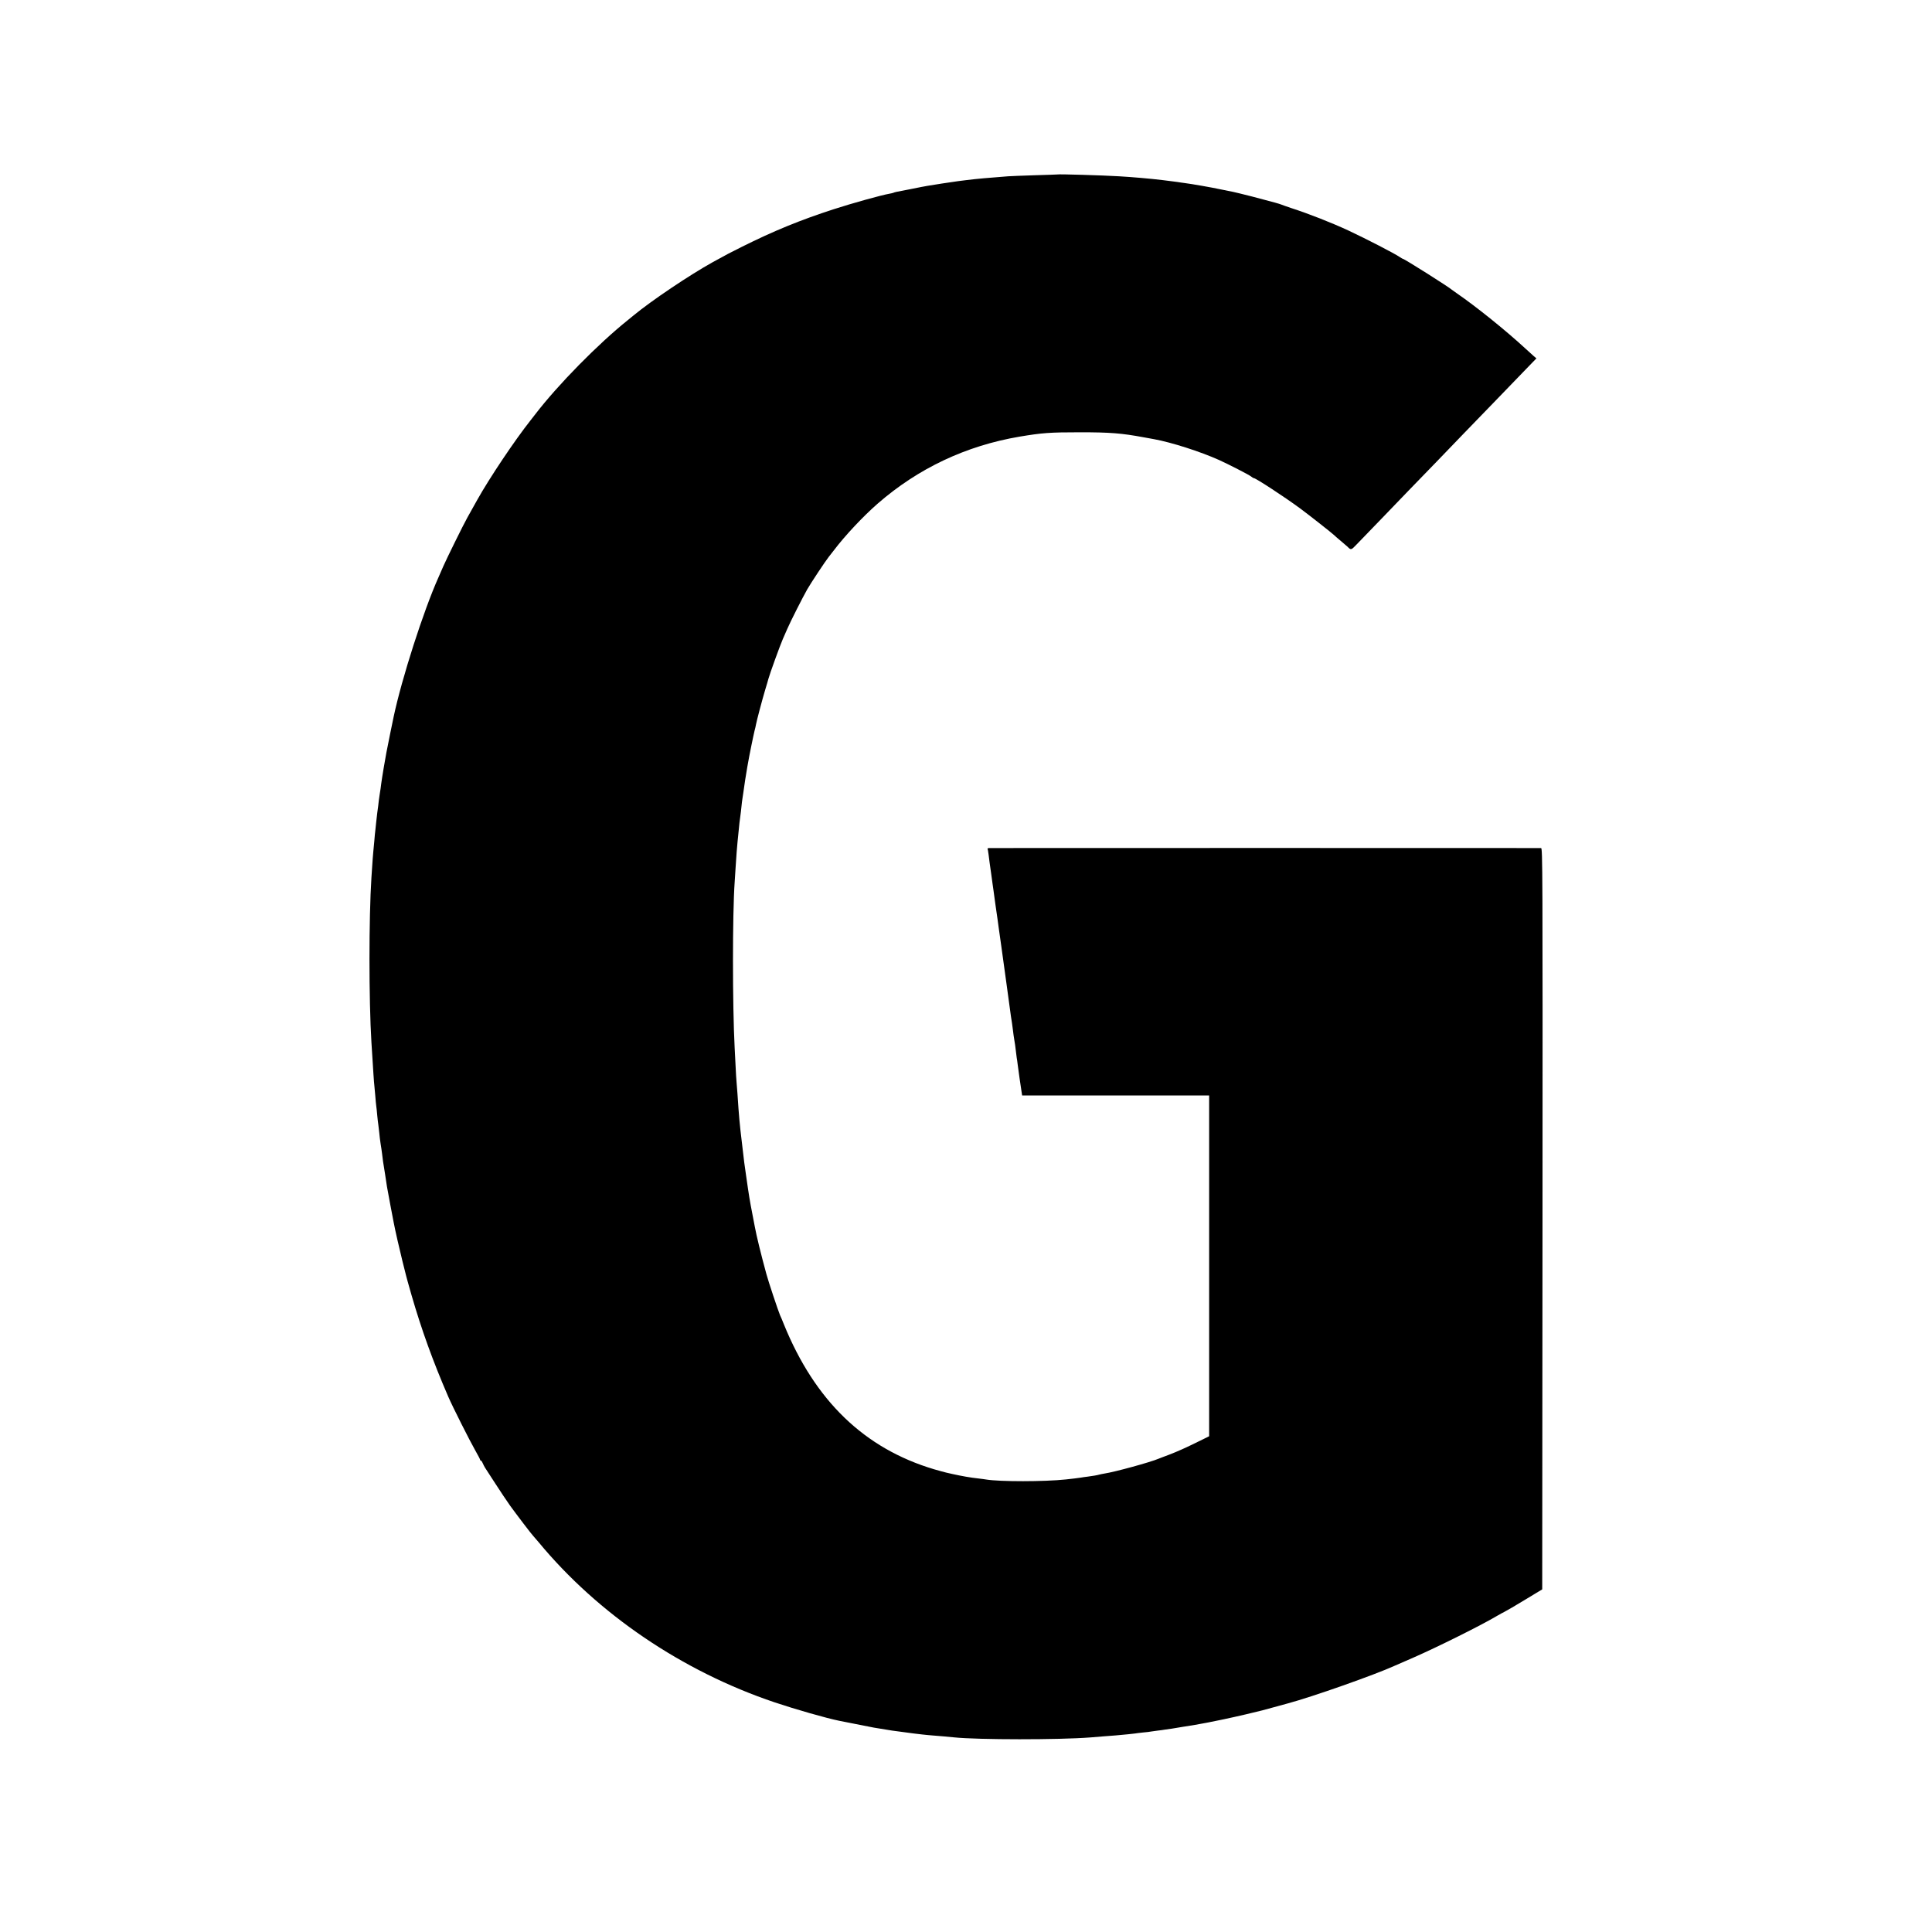
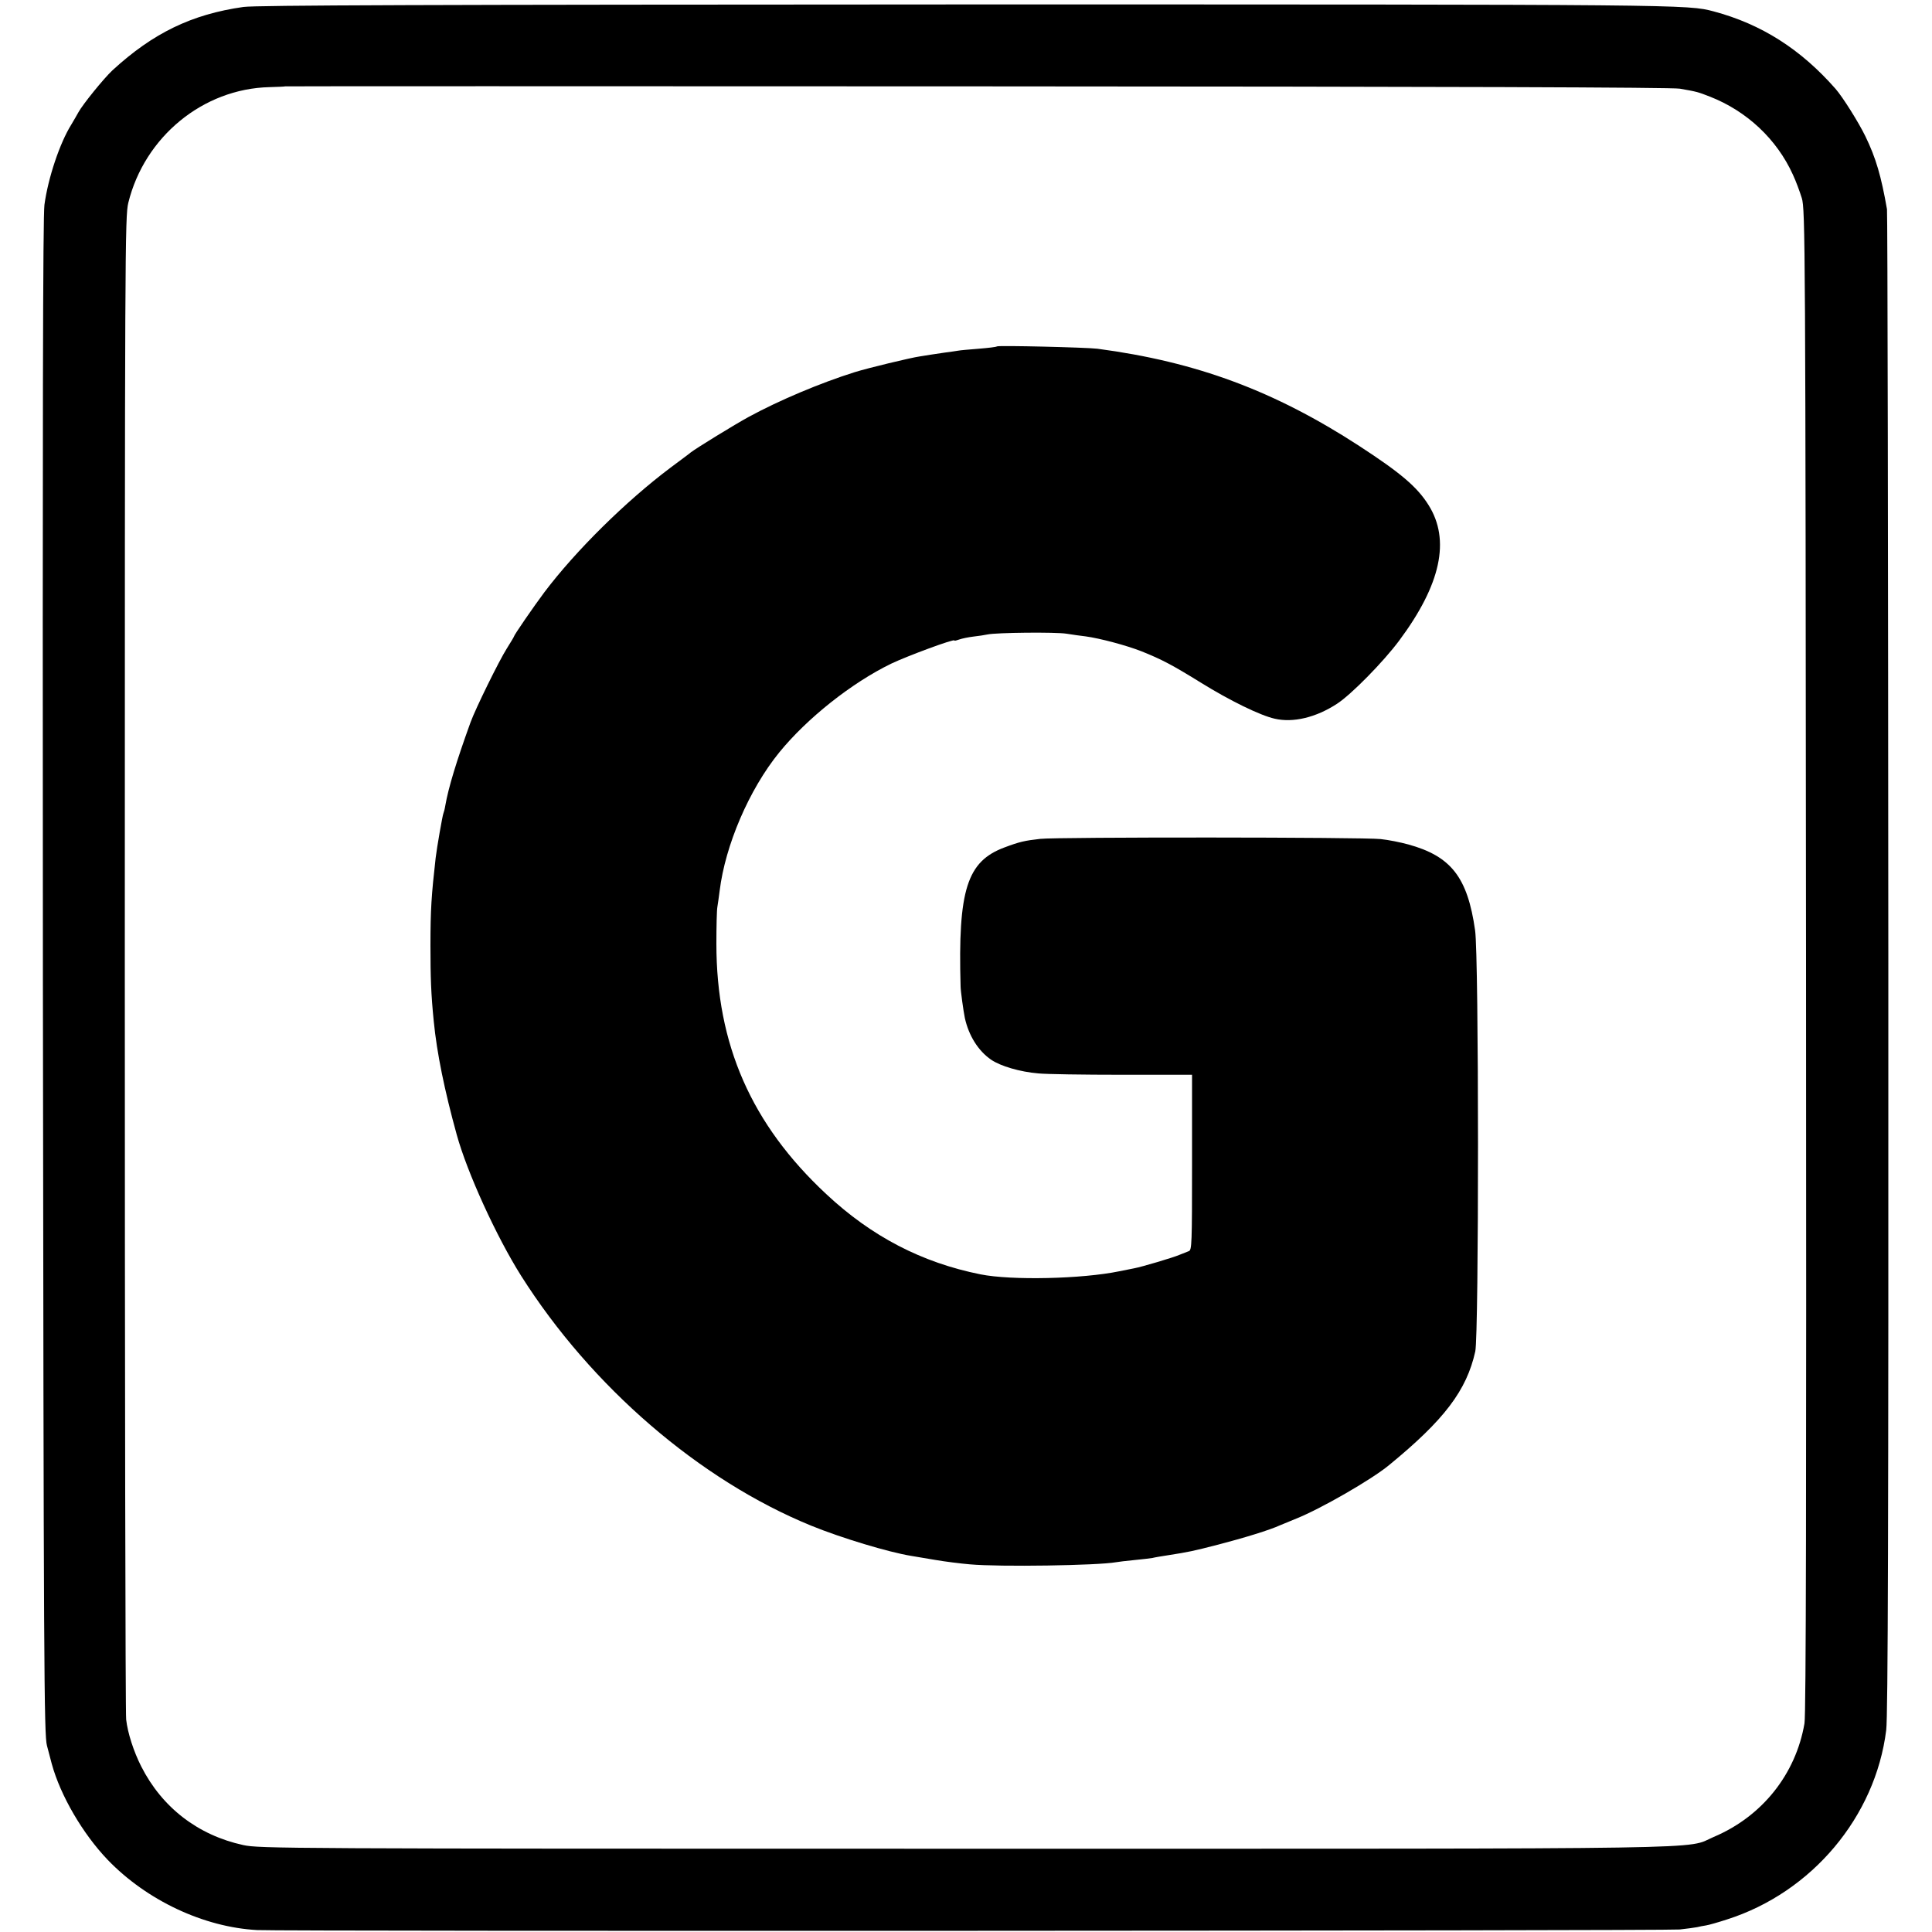
- <svg xmlns="http://www.w3.org/2000/svg" version="1.0" width="2000pt" height="2000pt" viewBox="0 0 2000 2000" preserveAspectRatio="xMidYMid meet">
-   <g transform="translate(0,2000) scale(0.1,-0.1)" fill="#000000" stroke="none">
-     <path d="M10947 18194 c-1 -1 -105 -4 -232 -8 -126 -4 -252 -9 -280 -11 -94 -7 -210 -17 -246 -20 -52 -4 -160 -16 -189 -20 -14 -2 -50 -6 -80 -10 -30 -4 -107 -15 -170 -25 -63 -10 -131 -21 -150 -24 -19 -3 -93 -17 -165 -32 -71 -14 -141 -28 -154 -30 -14 -3 -28 -7 -31 -9 -4 -2 -22 -7 -41 -10 -83 -14 -391 -100 -579 -161 -346 -112 -624 -226 -950 -389 -117 -58 -159 -80 -300 -158 -242 -134 -639 -401 -826 -556 -17 -14 -42 -35 -55 -45 -306 -245 -723 -668 -959 -976 -14 -18 -34 -44 -46 -59 -165 -208 -426 -598 -552 -823 -10 -18 -34 -60 -52 -93 -18 -33 -42 -76 -53 -95 -39 -69 -215 -426 -247 -500 -18 -41 -41 -95 -52 -119 -154 -344 -379 -1044 -463 -1441 -17 -82 -58 -280 -61 -300 -2 -14 -9 -45 -14 -70 -10 -50 -46 -262 -54 -325 -2 -22 -9 -69 -15 -105 -6 -36 -13 -91 -16 -123 -4 -32 -8 -66 -10 -75 -1 -9 -6 -48 -10 -87 -4 -38 -8 -81 -10 -95 -2 -14 -7 -61 -10 -105 -4 -44 -8 -91 -10 -105 -3 -22 -8 -92 -20 -275 -27 -417 -27 -1265 0 -1705 20 -321 26 -414 30 -445 2 -16 6 -66 10 -110 3 -44 8 -91 10 -105 2 -14 7 -56 10 -95 4 -38 8 -81 11 -95 2 -14 6 -52 10 -85 3 -33 9 -85 14 -115 5 -30 12 -76 15 -102 6 -54 10 -86 32 -218 8 -52 17 -108 19 -125 3 -16 19 -102 35 -190 17 -88 33 -170 35 -183 15 -79 60 -277 90 -397 20 -77 37 -147 39 -155 1 -8 26 -94 53 -190 106 -367 224 -693 383 -1060 43 -100 226 -463 278 -553 28 -49 51 -93 51 -98 0 -5 4 -9 8 -9 4 0 13 -12 19 -27 7 -16 18 -37 25 -48 7 -10 55 -85 107 -165 51 -80 121 -183 154 -230 60 -83 225 -300 237 -310 3 -3 28 -32 56 -65 615 -744 1485 -1335 2444 -1658 215 -72 532 -163 670 -191 110 -22 331 -66 355 -70 48 -8 168 -27 190 -31 53 -7 194 -26 225 -30 19 -2 58 -7 85 -10 28 -3 74 -8 103 -10 63 -5 172 -14 227 -20 248 -26 1092 -26 1410 -1 22 2 83 7 135 11 52 4 111 8 130 10 94 8 187 18 200 20 8 2 44 6 80 10 36 3 77 8 91 11 14 2 43 6 65 9 21 2 57 7 79 11 22 3 51 7 65 9 14 2 66 11 115 19 50 8 106 17 125 20 19 3 46 8 60 11 14 3 41 8 60 11 19 4 40 7 45 9 6 1 28 5 50 10 80 15 312 67 390 87 44 11 87 21 95 23 8 2 58 15 110 30 52 14 120 33 150 41 254 68 898 295 1105 389 17 7 104 46 195 85 253 111 704 335 870 434 25 15 59 33 75 41 17 8 111 63 210 123 l180 109 3 3836 c2 3649 1 3837 -15 3838 -23 1 -5692 1 -5716 0 -10 -1 -16 -4 -14 -8 3 -5 7 -32 11 -61 7 -58 12 -97 26 -192 5 -36 12 -85 15 -110 4 -25 8 -56 10 -70 2 -14 11 -77 19 -140 9 -63 18 -128 21 -145 2 -16 9 -66 15 -110 12 -88 18 -128 25 -177 6 -40 32 -228 55 -398 6 -47 13 -96 15 -110 4 -27 20 -145 30 -220 4 -25 8 -56 11 -70 2 -14 7 -47 10 -75 3 -27 9 -72 14 -100 5 -27 12 -75 15 -105 3 -30 8 -66 10 -80 3 -14 7 -45 10 -70 7 -54 33 -242 41 -287 l5 -33 968 0 968 0 0 -1764 0 -1764 -91 -45 c-152 -75 -237 -113 -326 -147 -47 -17 -94 -36 -105 -40 -83 -36 -455 -138 -561 -154 -21 -4 -46 -8 -54 -11 -20 -6 -66 -14 -120 -21 -25 -3 -56 -7 -70 -10 -28 -4 -93 -13 -155 -19 -224 -24 -685 -24 -825 -1 -14 3 -51 7 -82 11 -78 8 -173 25 -268 46 -25 6 -54 13 -66 15 -11 2 -67 18 -124 34 -721 215 -1233 708 -1555 1500 -14 36 -32 79 -40 95 -17 39 -122 352 -141 425 -56 204 -104 401 -120 490 -3 14 -14 70 -24 125 -30 154 -36 192 -65 395 -21 146 -24 168 -30 225 -3 28 -8 66 -10 85 -7 54 -13 109 -20 170 -3 30 -8 80 -11 110 -3 30 -7 80 -9 110 -7 115 -16 227 -20 275 -3 28 -7 102 -10 165 -3 63 -8 151 -10 195 -23 438 -23 1385 0 1710 2 28 6 97 10 155 9 140 14 205 20 265 7 70 14 136 20 198 3 28 8 63 10 77 2 14 7 52 10 85 3 33 8 74 11 90 3 17 7 44 9 60 5 43 32 219 41 265 3 14 7 36 9 50 8 51 56 286 66 325 6 22 13 51 15 65 8 43 63 251 94 355 17 55 32 107 34 116 12 47 122 351 150 414 8 17 28 64 46 105 33 77 161 329 207 410 38 66 185 288 222 335 17 22 41 53 54 69 115 152 302 351 452 482 420 366 915 600 1470 694 234 39 310 45 625 45 309 0 429 -9 660 -52 47 -8 94 -17 105 -19 182 -33 481 -129 675 -216 97 -44 306 -151 329 -169 13 -11 27 -19 32 -19 19 0 321 -197 479 -314 83 -61 336 -260 350 -275 3 -4 34 -31 70 -61 36 -30 67 -57 70 -60 33 -35 39 -34 86 16 26 27 144 150 263 272 119 123 248 257 286 297 39 40 167 173 287 296 119 123 249 258 288 299 40 41 179 185 309 319 318 329 350 362 396 410 l40 41 -27 23 c-14 13 -53 47 -85 77 -202 187 -513 437 -708 571 -27 19 -52 36 -55 39 -20 22 -492 320 -506 320 -3 0 -18 8 -32 18 -55 38 -348 189 -536 277 -173 80 -404 171 -586 230 -47 16 -94 32 -105 37 -23 9 -63 21 -301 83 -94 24 -184 46 -200 49 -16 3 -72 14 -124 25 -108 23 -304 57 -376 66 -27 4 -61 8 -75 11 -15 2 -47 6 -70 9 -24 3 -60 7 -79 10 -131 16 -316 32 -455 40 -161 10 -632 24 -638 19z" />
+ <svg xmlns="http://www.w3.org/2000/svg" version="1.0" width="1000pt" height="1000pt" viewBox="0 0 1000 1000" preserveAspectRatio="xMidYMid meet">
+   <g transform="translate(0,1000) scale(0.1,-0.1)" fill="#000000" stroke="none">
+     <path d="M1260 9964 c-268 -38 -468 -135 -678 -328 -46 -43 -155 -178 -176 -217 -7 -13 -24 -42 -37 -64 -59 -94 -120 -275 -139 -415 -8 -63 -10 -1076 -8 -4000 4 -3586 6 -3920 21 -3975 9 -33 20 -76 25 -95 45 -164 160 -361 289 -496 202 -210 497 -349 774 -364 128 -7 7296 -4 7363 3 38 4 79 10 90 12 12 3 32 7 46 9 14 2 63 16 109 31 439 140 768 531 824 980 9 72 12 1035 11 3967 -1 2130 -4 3887 -7 3905 -30 171 -57 265 -112 378 -35 72 -116 201 -154 245 -181 206 -384 335 -631 401 -135 36 -149 36 -3877 36 -2789 -1 -3668 -4 -3733 -13z m7435 -423 c86 -15 94 -17 155 -41 192 -75 347 -221 430 -404 16 -34 36 -89 46 -121 18 -58 19 -220 22 -3945 2 -2789 0 -3903 -8 -3950 -45 -263 -219 -482 -470 -588 -152 -65 132 -61 -3875 -61 -3533 0 -3653 1 -3736 19 -234 51 -420 194 -528 407 -39 77 -70 172 -78 243 -4 30 -7 1792 -7 3915 0 3710 1 3863 18 3935 84 342 387 591 731 599 44 1 80 3 81 4 1 1 1613 1 3581 0 2442 -1 3597 -5 3638 -12z" />
+     <path d="M5160 8207 c-3 -3 -45 -8 -94 -12 -50 -4 -97 -8 -106 -10 -10 -2 -41 -6 -70 -10 -29 -4 -62 -9 -74 -11 -12 -2 -37 -6 -56 -9 -44 -6 -268 -60 -335 -81 -179 -56 -396 -148 -550 -232 -70 -38 -272 -162 -300 -184 -5 -5 -53 -40 -105 -79 -229 -172 -489 -428 -652 -644 -54 -72 -158 -223 -158 -230 0 -2 -17 -30 -37 -62 -40 -63 -162 -311 -188 -383 -73 -202 -114 -337 -130 -429 -3 -19 -8 -37 -10 -41 -4 -7 -34 -178 -40 -230 -22 -194 -27 -268 -27 -455 0 -164 3 -251 17 -390 16 -165 56 -360 119 -588 54 -196 205 -527 333 -730 363 -574 924 -1058 1502 -1294 157 -64 400 -137 516 -156 17 -3 73 -12 125 -21 52 -9 133 -19 180 -23 154 -14 662 -6 757 11 10 2 52 7 93 11 41 4 84 9 95 11 11 3 47 9 80 14 108 17 128 21 260 55 135 35 268 76 320 100 17 7 55 23 85 35 127 51 388 201 479 276 287 235 402 387 447 589 19 86 19 2047 -1 2180 -39 274 -124 383 -345 444 -40 11 -104 24 -144 28 -87 10 -1677 11 -1762 1 -80 -9 -107 -15 -184 -44 -195 -72 -242 -220 -228 -719 0 -24 15 -130 22 -164 20 -91 69 -170 136 -216 48 -33 149 -63 245 -71 39 -4 233 -7 433 -7 l362 0 0 -454 c0 -423 -1 -454 -17 -459 -10 -4 -31 -12 -48 -19 -32 -14 -197 -63 -236 -70 -13 -3 -47 -9 -75 -15 -194 -40 -559 -48 -719 -16 -304 61 -564 196 -799 416 -387 361 -568 773 -568 1295 0 88 2 174 5 190 3 17 8 55 12 85 29 235 152 523 308 715 143 176 374 360 580 460 84 40 327 130 327 120 0 -3 11 0 25 5 14 5 47 12 73 15 27 3 59 8 73 11 45 10 354 13 409 4 30 -5 75 -11 100 -14 73 -10 209 -46 288 -77 105 -42 160 -71 307 -162 150 -93 307 -170 383 -187 95 -22 213 6 322 77 74 48 240 217 322 327 216 290 266 521 152 702 -59 94 -144 166 -359 306 -439 285 -841 435 -1355 503 -56 7 -514 18 -520 12z" />
  </g>
</svg>
